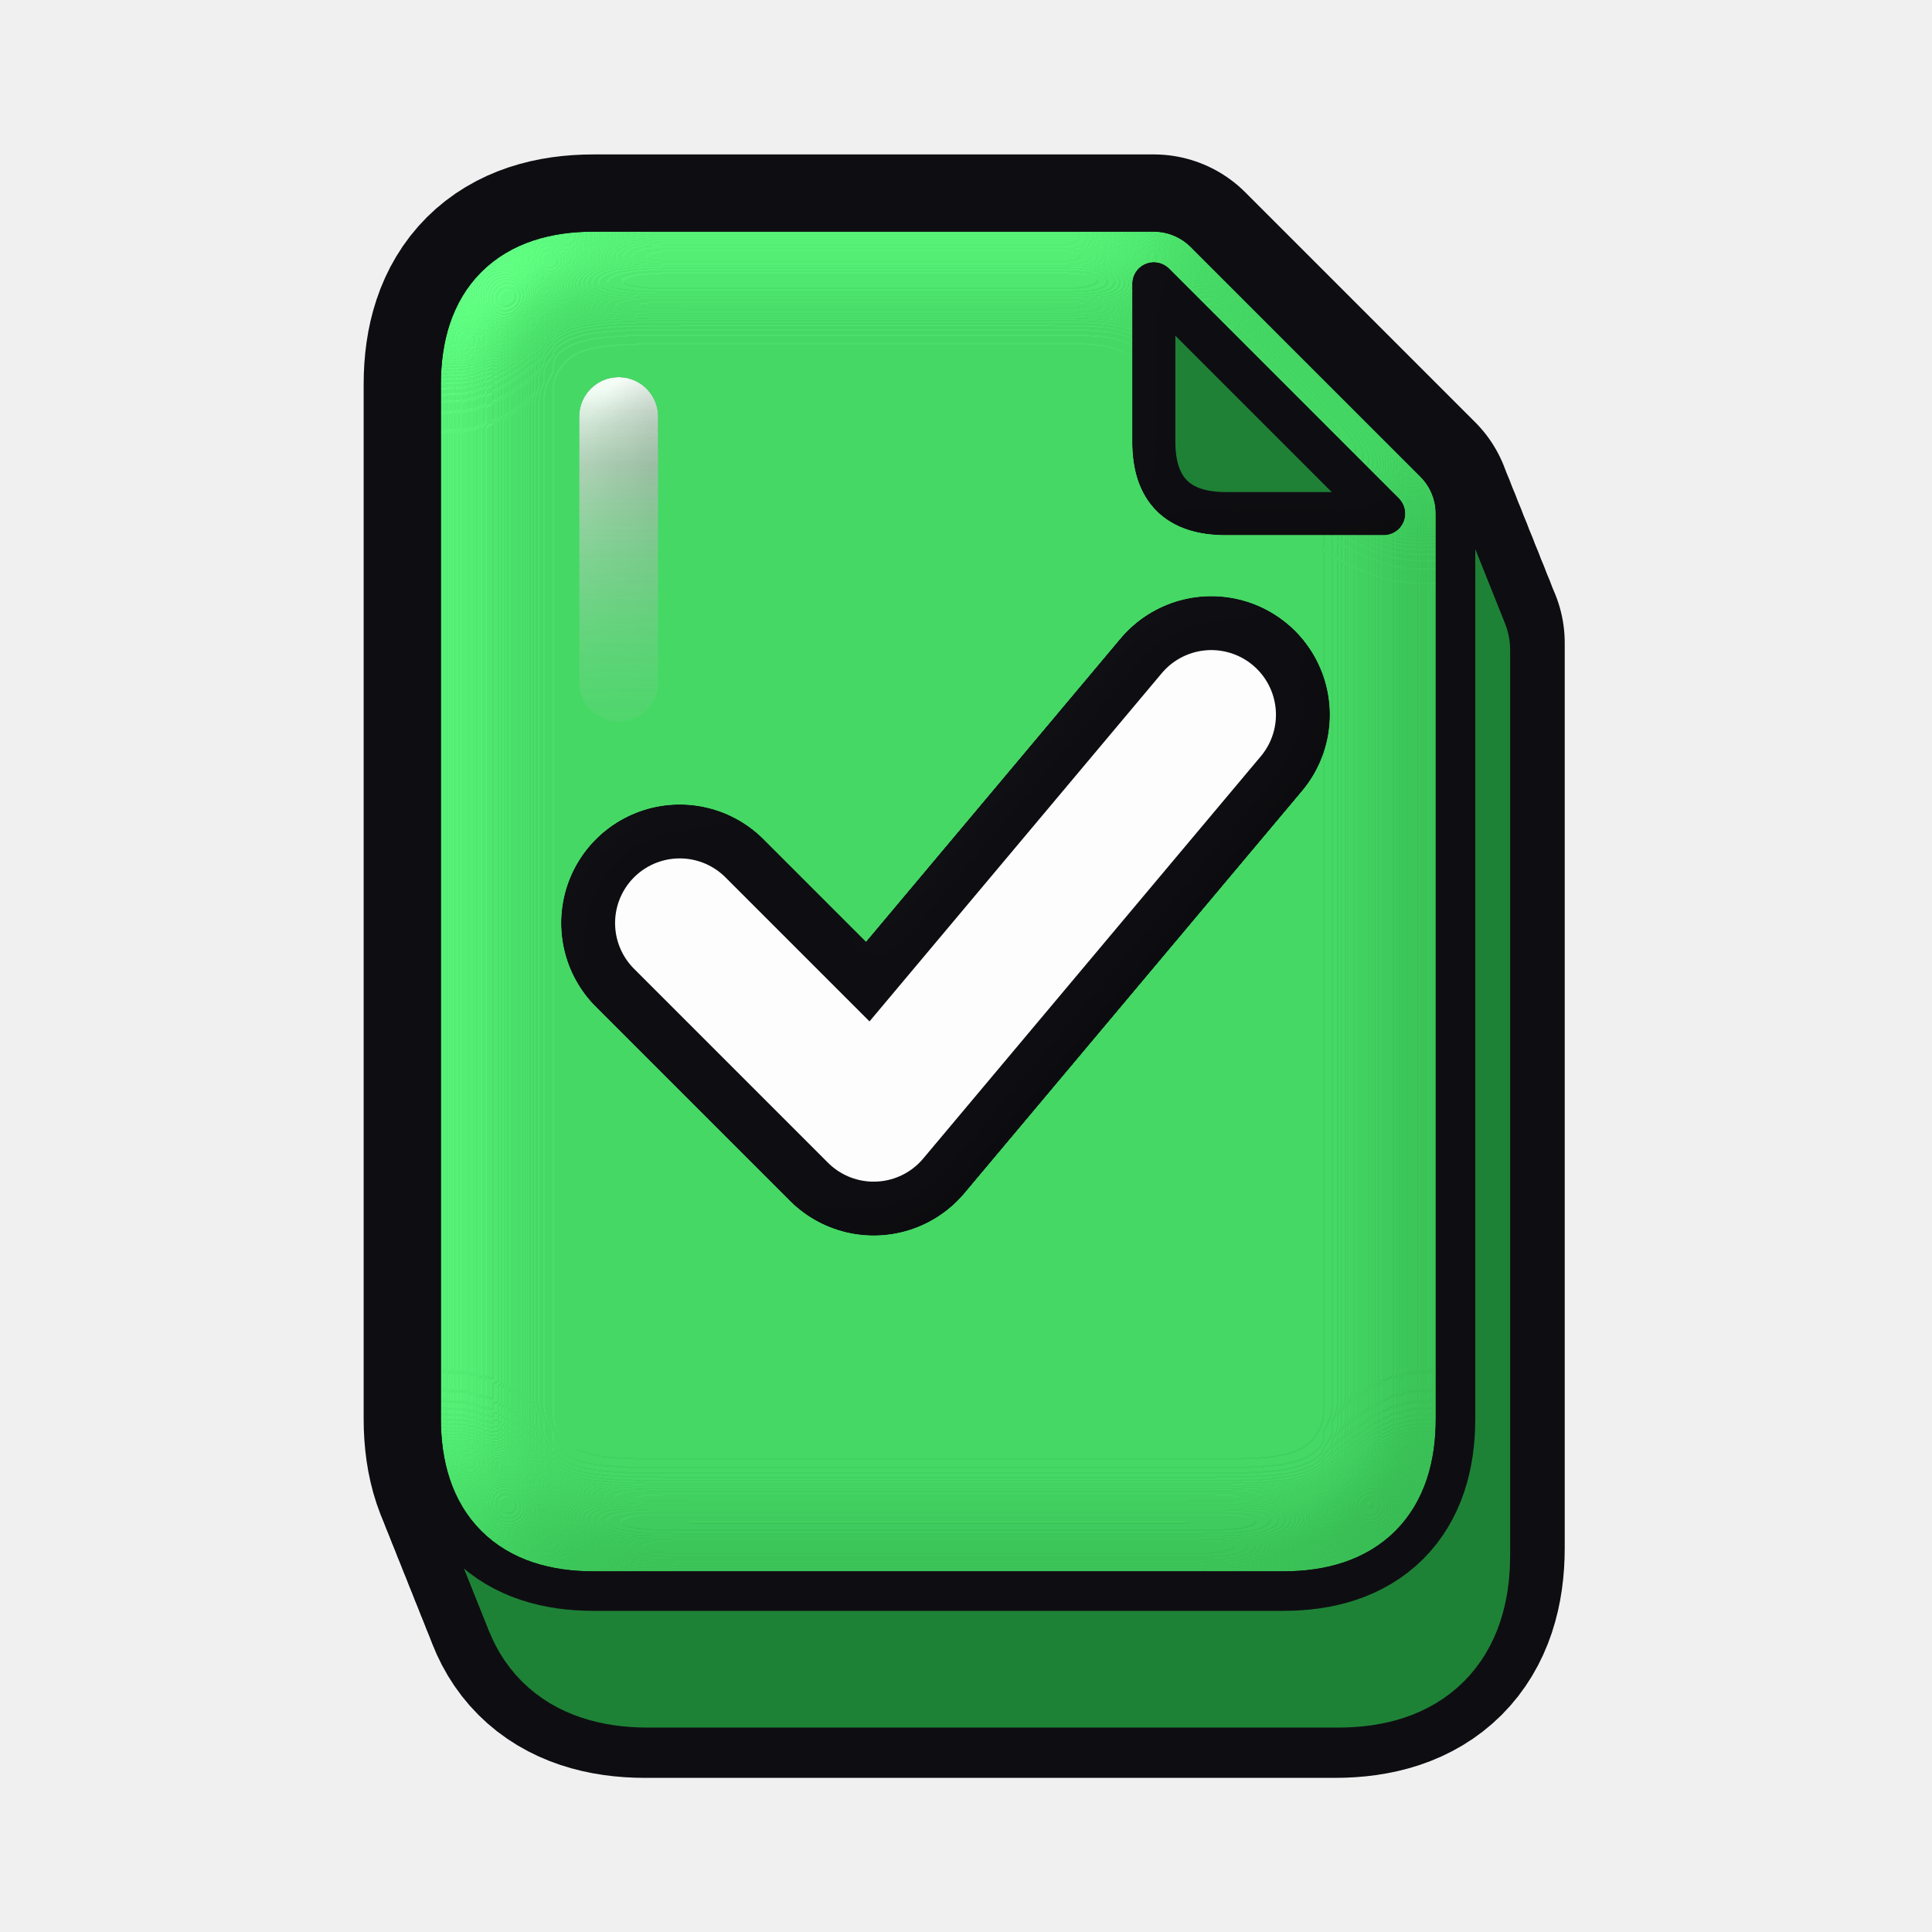
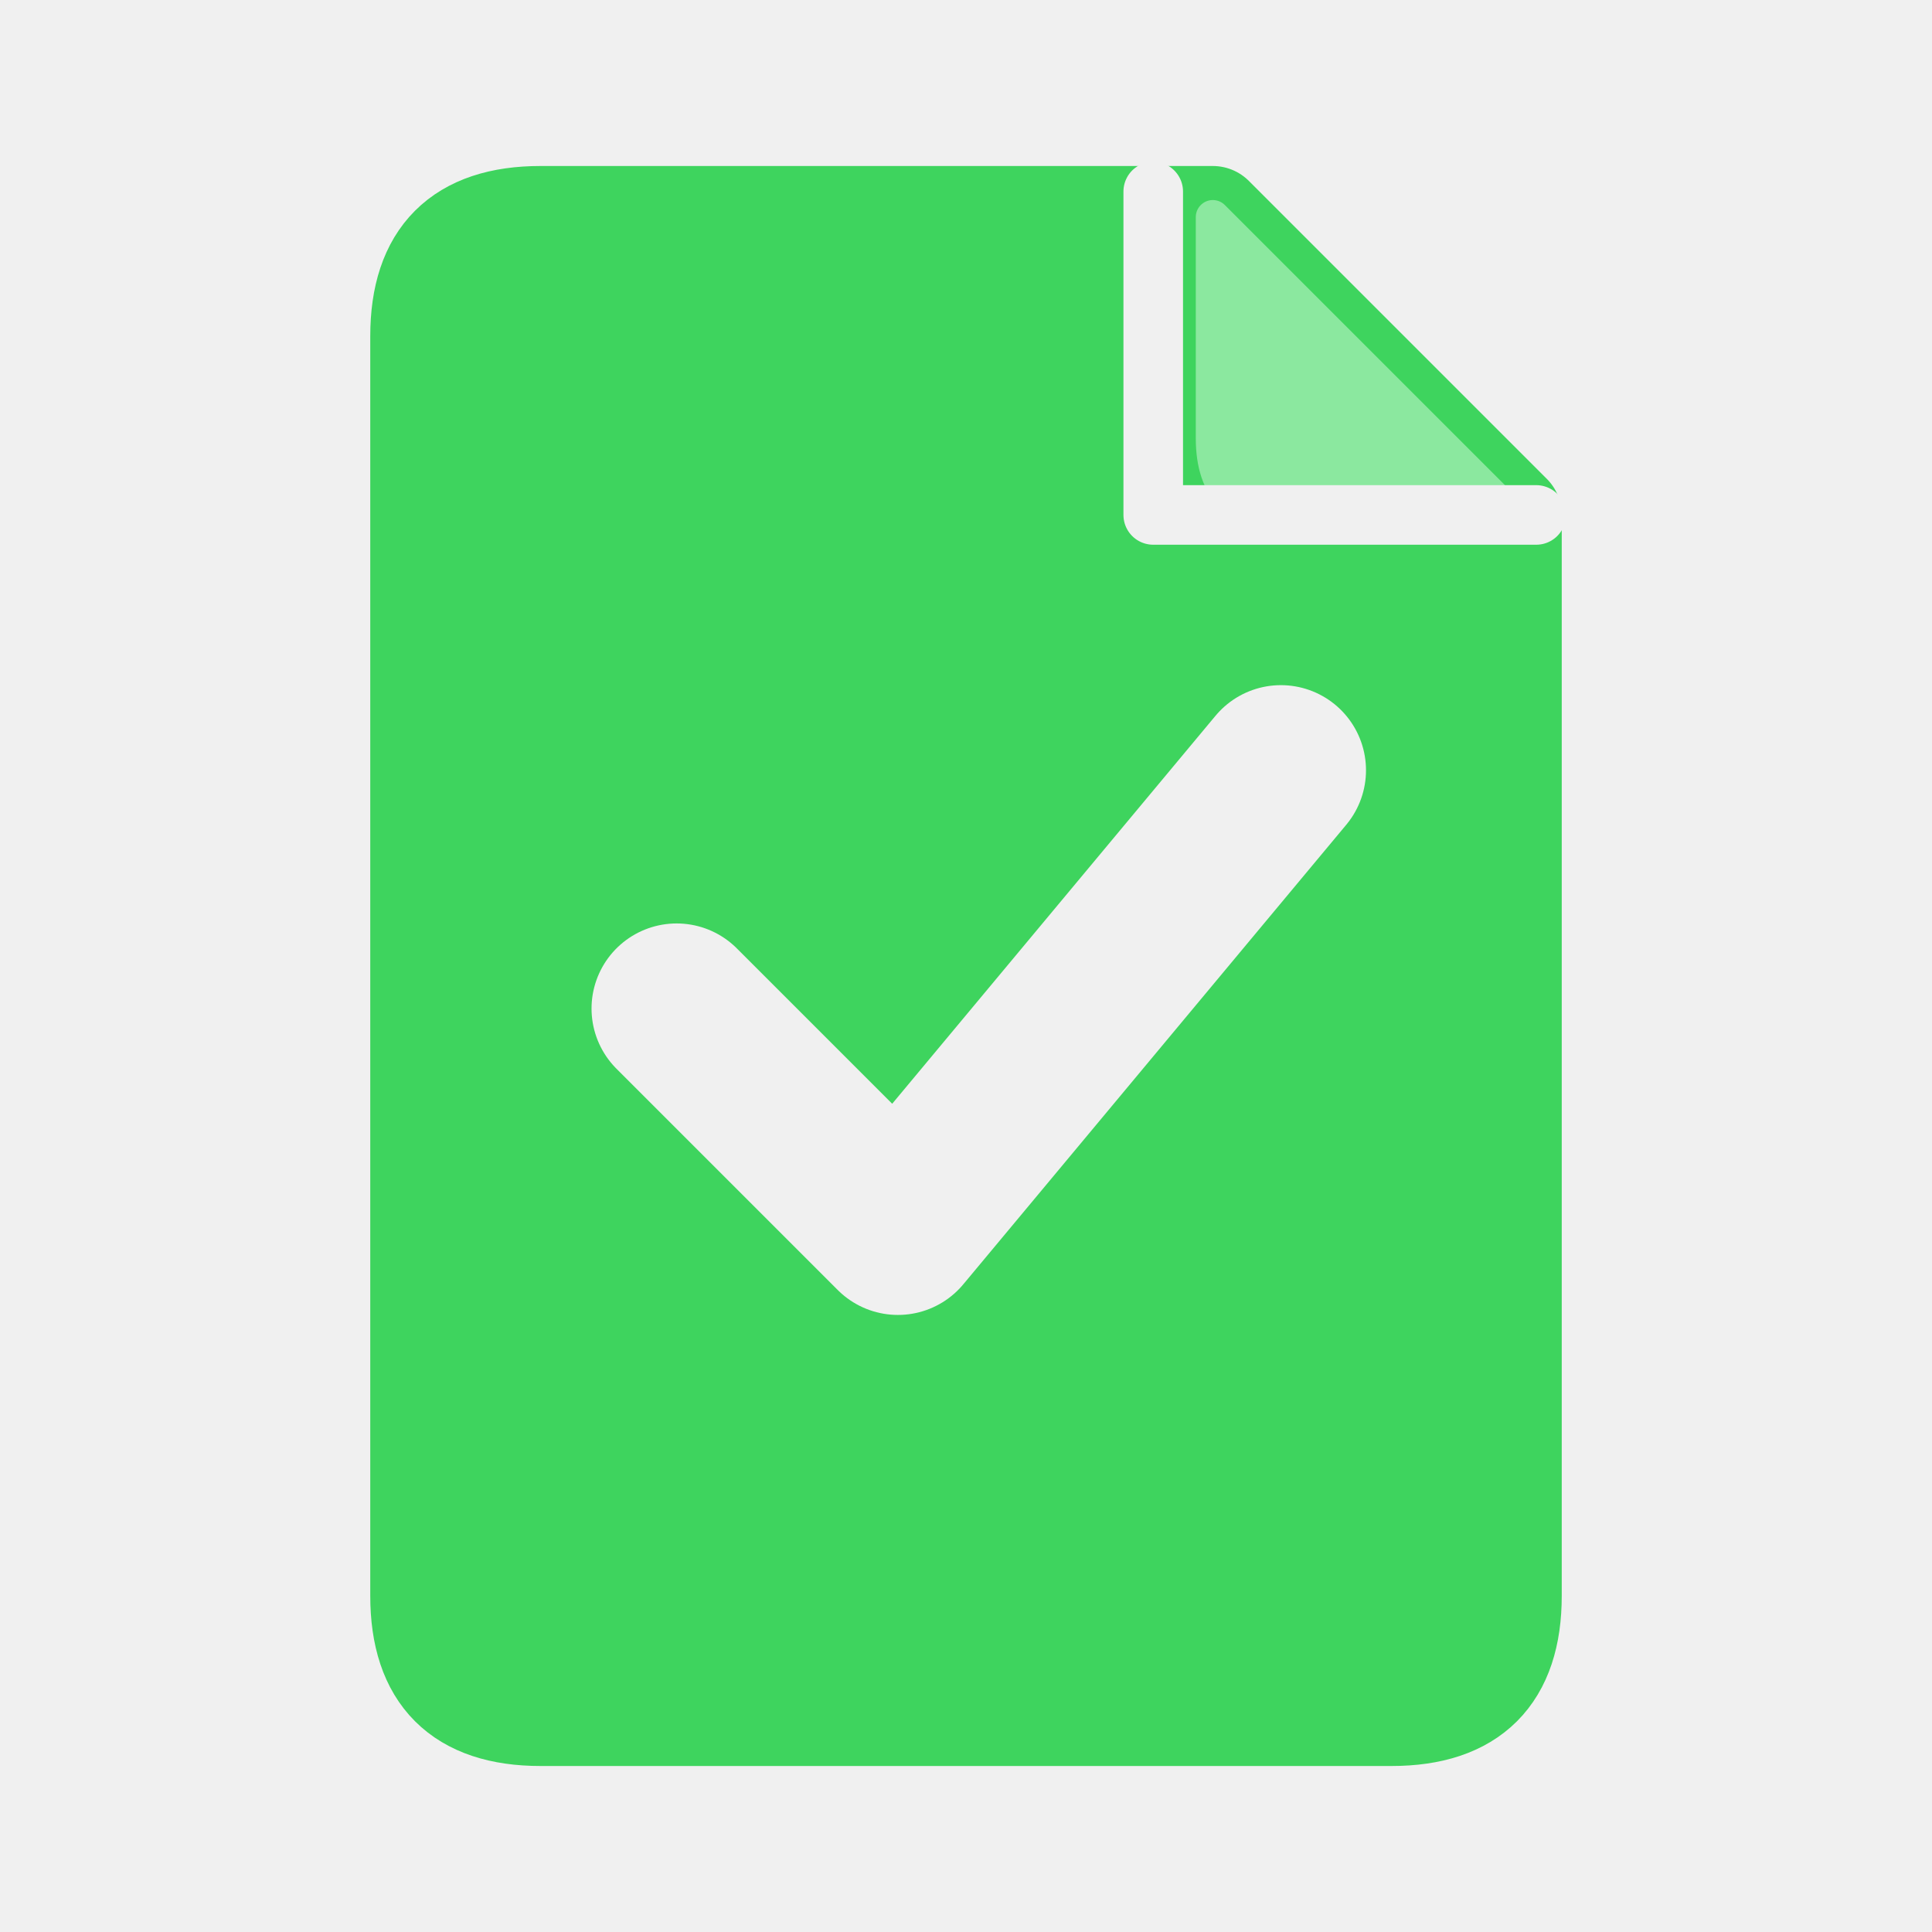
<svg xmlns="http://www.w3.org/2000/svg" viewBox="0 0 512 512" width="512" height="512">
  <defs>
-     <filter id="puff" x="-25%" y="-25%" width="150%" height="150%" color-interpolation-filters="sRGB">
-       <feGaussianBlur in="SourceAlpha" stdDeviation="13" result="b" />
-       <feDiffuseLighting in="b" surfaceScale="7" diffuseConstant="1" lighting-color="#ffffff" result="d">
-         <feDistantLight azimuth="225" elevation="45" />
-       </feDiffuseLighting>
-       <feComposite in="SourceGraphic" in2="d" operator="arithmetic" k1="1.38" k2="0" k3="0" k4="0" result="lit" />
-       <feSpecularLighting in="b" surfaceScale="7" specularConstant="0.9" specularExponent="38" lighting-color="#ffffff" result="s">
-         <feDistantLight azimuth="225" elevation="45" />
-       </feSpecularLighting>
-       <feComposite in="s" in2="SourceAlpha" operator="in" result="s2" />
-       <feComposite in="lit" in2="s2" operator="arithmetic" k1="0" k2="1" k3="0.8" k4="0" result="o" />
-       <feComposite in="o" in2="SourceAlpha" operator="in" />
-     </filter>
-     <filter id="puffS" x="-30%" y="-30%" width="160%" height="160%" color-interpolation-filters="sRGB">
-       <feGaussianBlur in="SourceAlpha" stdDeviation="5" result="b" />
-       <feDiffuseLighting in="b" surfaceScale="4" diffuseConstant="1" lighting-color="#ffffff" result="d">
-         <feDistantLight azimuth="225" elevation="50" />
-       </feDiffuseLighting>
-       <feComposite in="SourceGraphic" in2="d" operator="arithmetic" k1="1.3" k2="0" k3="0" k4="0" result="lit" />
-       <feComposite in="lit" in2="SourceAlpha" operator="in" />
-     </filter>
-     <linearGradient id="gloss" x1="0" y1="0" x2="0" y2="1">
-       <stop offset="0" stop-color="#fff" stop-opacity="0.95" />
-       <stop offset="1" stop-color="#fff" stop-opacity="0.25" />
-     </linearGradient>
-     <linearGradient id="sideShade" x1="0" y1="0" x2="0" y2="1">
-       <stop offset="0" stop-color="#000" stop-opacity="0" />
-       <stop offset="1" stop-color="#000" stop-opacity="0.28" />
-     </linearGradient>
+     <mask id="cut" maskUnits="userSpaceOnUse" x="-1" y="-1" width="514" height="514">
+       <rect x="-1" y="-1" width="514" height="514" fill="#fff" />
+       <path d="M300 74 V150 H390" fill="none" stroke="#000" stroke-width="14" stroke-linecap="round" stroke-linejoin="round" />
+       <path d="M188 266 L240 318 L330 210" fill="none" stroke="#000" stroke-width="40" stroke-linecap="round" stroke-linejoin="round" />
+     </mask>
  </defs>
-   <g id="fit" transform="translate(-63.73 -73.49) scale(1.2203)">
-     <g transform="translate(256 256) scale(0.78) translate(-256 -256)">
-       <g transform="translate(0.0 0)">
-         <path d="M160 84 H316 L380 148 V400 Q380 428 352 428 H160 Q132 428 132 400 V112 Q132 84 160 84 Z" fill="#0E0E12" fill-rule="nonzero" stroke="#0E0E12" stroke-width="72" stroke-linejoin="round" />
-       </g>
-       <g transform="translate(1.6 4)">
-         <path d="M160 84 H316 L380 148 V400 Q380 428 352 428 H160 Q132 428 132 400 V112 Q132 84 160 84 Z" fill="#0E0E12" fill-rule="nonzero" stroke="#0E0E12" stroke-width="72" stroke-linejoin="round" />
-       </g>
-       <g transform="translate(3.2 8)">
-         <path d="M160 84 H316 L380 148 V400 Q380 428 352 428 H160 Q132 428 132 400 V112 Q132 84 160 84 Z" fill="#0E0E12" fill-rule="nonzero" stroke="#0E0E12" stroke-width="72" stroke-linejoin="round" />
-       </g>
-       <g transform="translate(4.8 12)">
-         <path d="M160 84 H316 L380 148 V400 Q380 428 352 428 H160 Q132 428 132 400 V112 Q132 84 160 84 Z" fill="#0E0E12" fill-rule="nonzero" stroke="#0E0E12" stroke-width="72" stroke-linejoin="round" />
-       </g>
-       <g transform="translate(6.4 16)">
-         <path d="M160 84 H316 L380 148 V400 Q380 428 352 428 H160 Q132 428 132 400 V112 Q132 84 160 84 Z" fill="#0E0E12" fill-rule="nonzero" stroke="#0E0E12" stroke-width="72" stroke-linejoin="round" />
-       </g>
-       <g transform="translate(8.0 20)">
-         <path d="M160 84 H316 L380 148 V400 Q380 428 352 428 H160 Q132 428 132 400 V112 Q132 84 160 84 Z" fill="#0E0E12" fill-rule="nonzero" stroke="#0E0E12" stroke-width="72" stroke-linejoin="round" />
-       </g>
-       <g transform="translate(9.6 24)">
-         <path d="M160 84 H316 L380 148 V400 Q380 428 352 428 H160 Q132 428 132 400 V112 Q132 84 160 84 Z" fill="#0E0E12" fill-rule="nonzero" stroke="#0E0E12" stroke-width="72" stroke-linejoin="round" />
-       </g>
-       <g transform="translate(11.2 28)">
-         <path d="M160 84 H316 L380 148 V400 Q380 428 352 428 H160 Q132 428 132 400 V112 Q132 84 160 84 Z" fill="#0E0E12" fill-rule="nonzero" stroke="#0E0E12" stroke-width="72" stroke-linejoin="round" />
-       </g>
-       <g transform="translate(12.8 32)">
-         <path d="M160 84 H316 L380 148 V400 Q380 428 352 428 H160 Q132 428 132 400 V112 Q132 84 160 84 Z" fill="#0E0E12" fill-rule="nonzero" stroke="#0E0E12" stroke-width="72" stroke-linejoin="round" />
-       </g>
-       <g transform="translate(14.4 36)">
-         <path d="M160 84 H316 L380 148 V400 Q380 428 352 428 H160 Q132 428 132 400 V112 Q132 84 160 84 Z" fill="#0E0E12" fill-rule="nonzero" stroke="#0E0E12" stroke-width="72" stroke-linejoin="round" />
-       </g>
-       <g transform="translate(15.2 38)">
-         <path d="M160 84 H316 L380 148 V400 Q380 428 352 428 H160 Q132 428 132 400 V112 Q132 84 160 84 Z" fill="#1E8236" fill-rule="nonzero" stroke="#1E8236" stroke-width="40" stroke-linejoin="round" />
-       </g>
-       <g transform="translate(14.4 36)">
-         <path d="M160 84 H316 L380 148 V400 Q380 428 352 428 H160 Q132 428 132 400 V112 Q132 84 160 84 Z" fill="#1E8236" fill-rule="nonzero" stroke="#1E8236" stroke-width="40" stroke-linejoin="round" />
-       </g>
-       <g transform="translate(13.6 34)">
-         <path d="M160 84 H316 L380 148 V400 Q380 428 352 428 H160 Q132 428 132 400 V112 Q132 84 160 84 Z" fill="#1E8236" fill-rule="nonzero" stroke="#1E8236" stroke-width="40" stroke-linejoin="round" />
-       </g>
-       <g transform="translate(12.8 32)">
-         <path d="M160 84 H316 L380 148 V400 Q380 428 352 428 H160 Q132 428 132 400 V112 Q132 84 160 84 Z" fill="#1E8236" fill-rule="nonzero" stroke="#1E8236" stroke-width="40" stroke-linejoin="round" />
-       </g>
-       <g transform="translate(12.0 30)">
-         <path d="M160 84 H316 L380 148 V400 Q380 428 352 428 H160 Q132 428 132 400 V112 Q132 84 160 84 Z" fill="#1E8236" fill-rule="nonzero" stroke="#1E8236" stroke-width="40" stroke-linejoin="round" />
-       </g>
-       <g transform="translate(11.2 28)">
-         <path d="M160 84 H316 L380 148 V400 Q380 428 352 428 H160 Q132 428 132 400 V112 Q132 84 160 84 Z" fill="#1E8236" fill-rule="nonzero" stroke="#1E8236" stroke-width="40" stroke-linejoin="round" />
-       </g>
-       <g transform="translate(10.4 26)">
-         <path d="M160 84 H316 L380 148 V400 Q380 428 352 428 H160 Q132 428 132 400 V112 Q132 84 160 84 Z" fill="#1E8236" fill-rule="nonzero" stroke="#1E8236" stroke-width="40" stroke-linejoin="round" />
-       </g>
-       <g transform="translate(9.6 24)">
-         <path d="M160 84 H316 L380 148 V400 Q380 428 352 428 H160 Q132 428 132 400 V112 Q132 84 160 84 Z" fill="#1E8236" fill-rule="nonzero" stroke="#1E8236" stroke-width="40" stroke-linejoin="round" />
-       </g>
-       <g transform="translate(8.8 22)">
-         <path d="M160 84 H316 L380 148 V400 Q380 428 352 428 H160 Q132 428 132 400 V112 Q132 84 160 84 Z" fill="#1E8236" fill-rule="nonzero" stroke="#1E8236" stroke-width="40" stroke-linejoin="round" />
-       </g>
-       <g transform="translate(8.0 20)">
-         <path d="M160 84 H316 L380 148 V400 Q380 428 352 428 H160 Q132 428 132 400 V112 Q132 84 160 84 Z" fill="#1E8236" fill-rule="nonzero" stroke="#1E8236" stroke-width="40" stroke-linejoin="round" />
-       </g>
-       <g transform="translate(7.2 18)">
-         <path d="M160 84 H316 L380 148 V400 Q380 428 352 428 H160 Q132 428 132 400 V112 Q132 84 160 84 Z" fill="#1E8236" fill-rule="nonzero" stroke="#1E8236" stroke-width="40" stroke-linejoin="round" />
-       </g>
-       <g transform="translate(6.4 16)">
-         <path d="M160 84 H316 L380 148 V400 Q380 428 352 428 H160 Q132 428 132 400 V112 Q132 84 160 84 Z" fill="#1E8236" fill-rule="nonzero" stroke="#1E8236" stroke-width="40" stroke-linejoin="round" />
-       </g>
-       <g transform="translate(5.6 14)">
-         <path d="M160 84 H316 L380 148 V400 Q380 428 352 428 H160 Q132 428 132 400 V112 Q132 84 160 84 Z" fill="#1E8236" fill-rule="nonzero" stroke="#1E8236" stroke-width="40" stroke-linejoin="round" />
-       </g>
-       <g transform="translate(4.8 12)">
-         <path d="M160 84 H316 L380 148 V400 Q380 428 352 428 H160 Q132 428 132 400 V112 Q132 84 160 84 Z" fill="#1E8236" fill-rule="nonzero" stroke="#1E8236" stroke-width="40" stroke-linejoin="round" />
-       </g>
-       <g transform="translate(4.0 10)">
-         <path d="M160 84 H316 L380 148 V400 Q380 428 352 428 H160 Q132 428 132 400 V112 Q132 84 160 84 Z" fill="#1E8236" fill-rule="nonzero" stroke="#1E8236" stroke-width="40" stroke-linejoin="round" />
-       </g>
-       <g transform="translate(3.2 8)">
-         <path d="M160 84 H316 L380 148 V400 Q380 428 352 428 H160 Q132 428 132 400 V112 Q132 84 160 84 Z" fill="#1E8236" fill-rule="nonzero" stroke="#1E8236" stroke-width="40" stroke-linejoin="round" />
-       </g>
-       <g transform="translate(2.4 6)">
-         <path d="M160 84 H316 L380 148 V400 Q380 428 352 428 H160 Q132 428 132 400 V112 Q132 84 160 84 Z" fill="#1E8236" fill-rule="nonzero" stroke="#1E8236" stroke-width="40" stroke-linejoin="round" />
-       </g>
-       <g transform="translate(1.6 4)">
-         <path d="M160 84 H316 L380 148 V400 Q380 428 352 428 H160 Q132 428 132 400 V112 Q132 84 160 84 Z" fill="#1E8236" fill-rule="nonzero" stroke="#1E8236" stroke-width="40" stroke-linejoin="round" />
-       </g>
-       <g transform="translate(0.8 2)">
-         <path d="M160 84 H316 L380 148 V400 Q380 428 352 428 H160 Q132 428 132 400 V112 Q132 84 160 84 Z" fill="#1E8236" fill-rule="nonzero" stroke="#1E8236" stroke-width="40" stroke-linejoin="round" />
-       </g>
-       <path d="M160 84 H316 L380 148 V400 Q380 428 352 428 H160 Q132 428 132 400 V112 Q132 84 160 84 Z" fill="#0E0E12" fill-rule="nonzero" stroke="#0E0E12" stroke-width="51" stroke-linejoin="round" />
-       <path filter="url(#puff)" d="M160 84 H316 L380 148 V400 Q380 428 352 428 H160 Q132 428 132 400 V112 Q132 84 160 84 Z" fill="#3ED45E" fill-rule="nonzero" stroke="#3ED45E" stroke-width="29" stroke-linejoin="round" />
-       <g filter="url(#puffS)">
-         <path d="M316 84 V128 Q316 148 336 148 H380 Z" fill="#1E8236" stroke="#0E0E12" stroke-width="12" stroke-linejoin="round" />
-         <path d="M184 262 L238 316 L332 204" fill="none" stroke="#0E0E12" stroke-width="66" stroke-linejoin="round" stroke-linecap="round" />
-         <path d="M184 262 L238 316 L332 204" fill="none" stroke="#FFFFFF" stroke-width="36" stroke-linejoin="round" stroke-linecap="round" />
-         <rect x="156" y="110" width="22" height="96" rx="11.0" fill="url(#gloss)" />
-       </g>
+   <g id="fit" transform="translate(256 256) scale(1.1277) translate(-256.00 -256.00)">
+     <g id="art" mask="url(#cut)">
+       <path d="M156 80 H314 L384 150 V404 Q384 432 356 432 H156 Q128 432 128 404 V108 Q128 80 156 80 Z" fill="#3ED45E" fill-rule="nonzero" stroke="#3ED45E" stroke-width="24" stroke-linejoin="round" />
+       <path d="M314 80 V132 Q314 150 332 150 H384 Z" fill="#8BE89F" fill-rule="nonzero" stroke="#8BE89F" stroke-width="8" stroke-linejoin="round" />
    </g>
  </g>
</svg>
